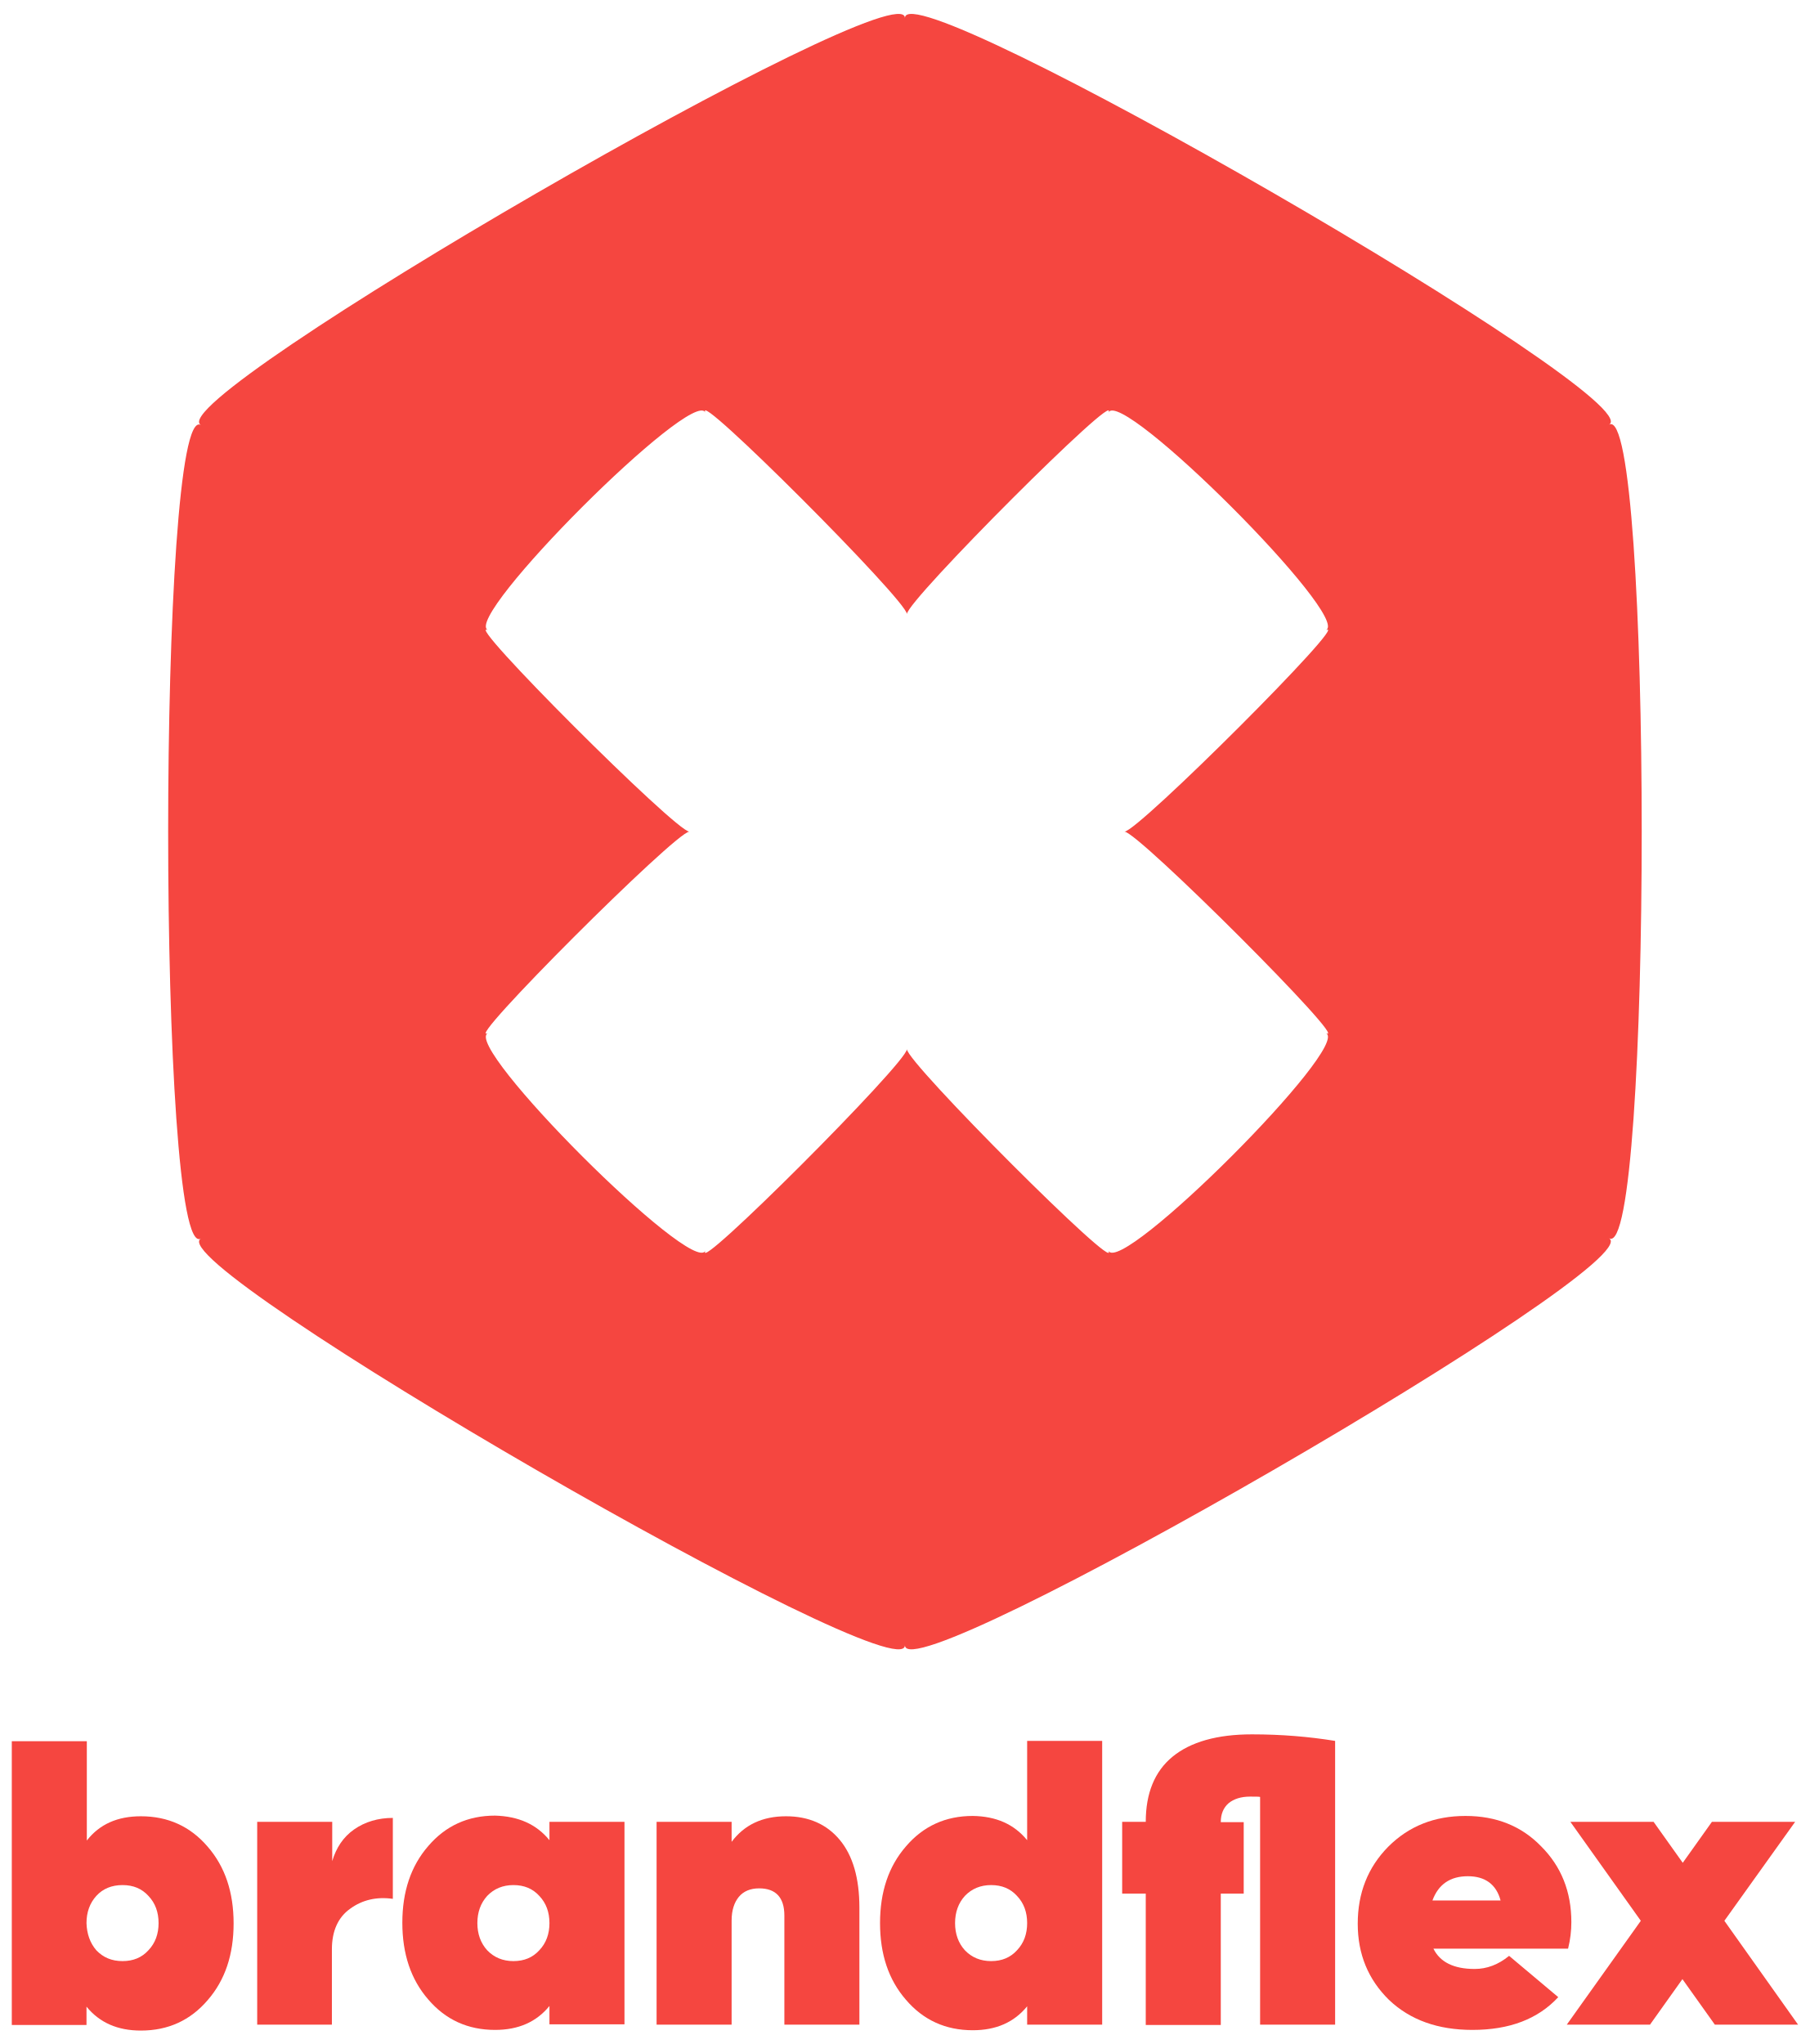
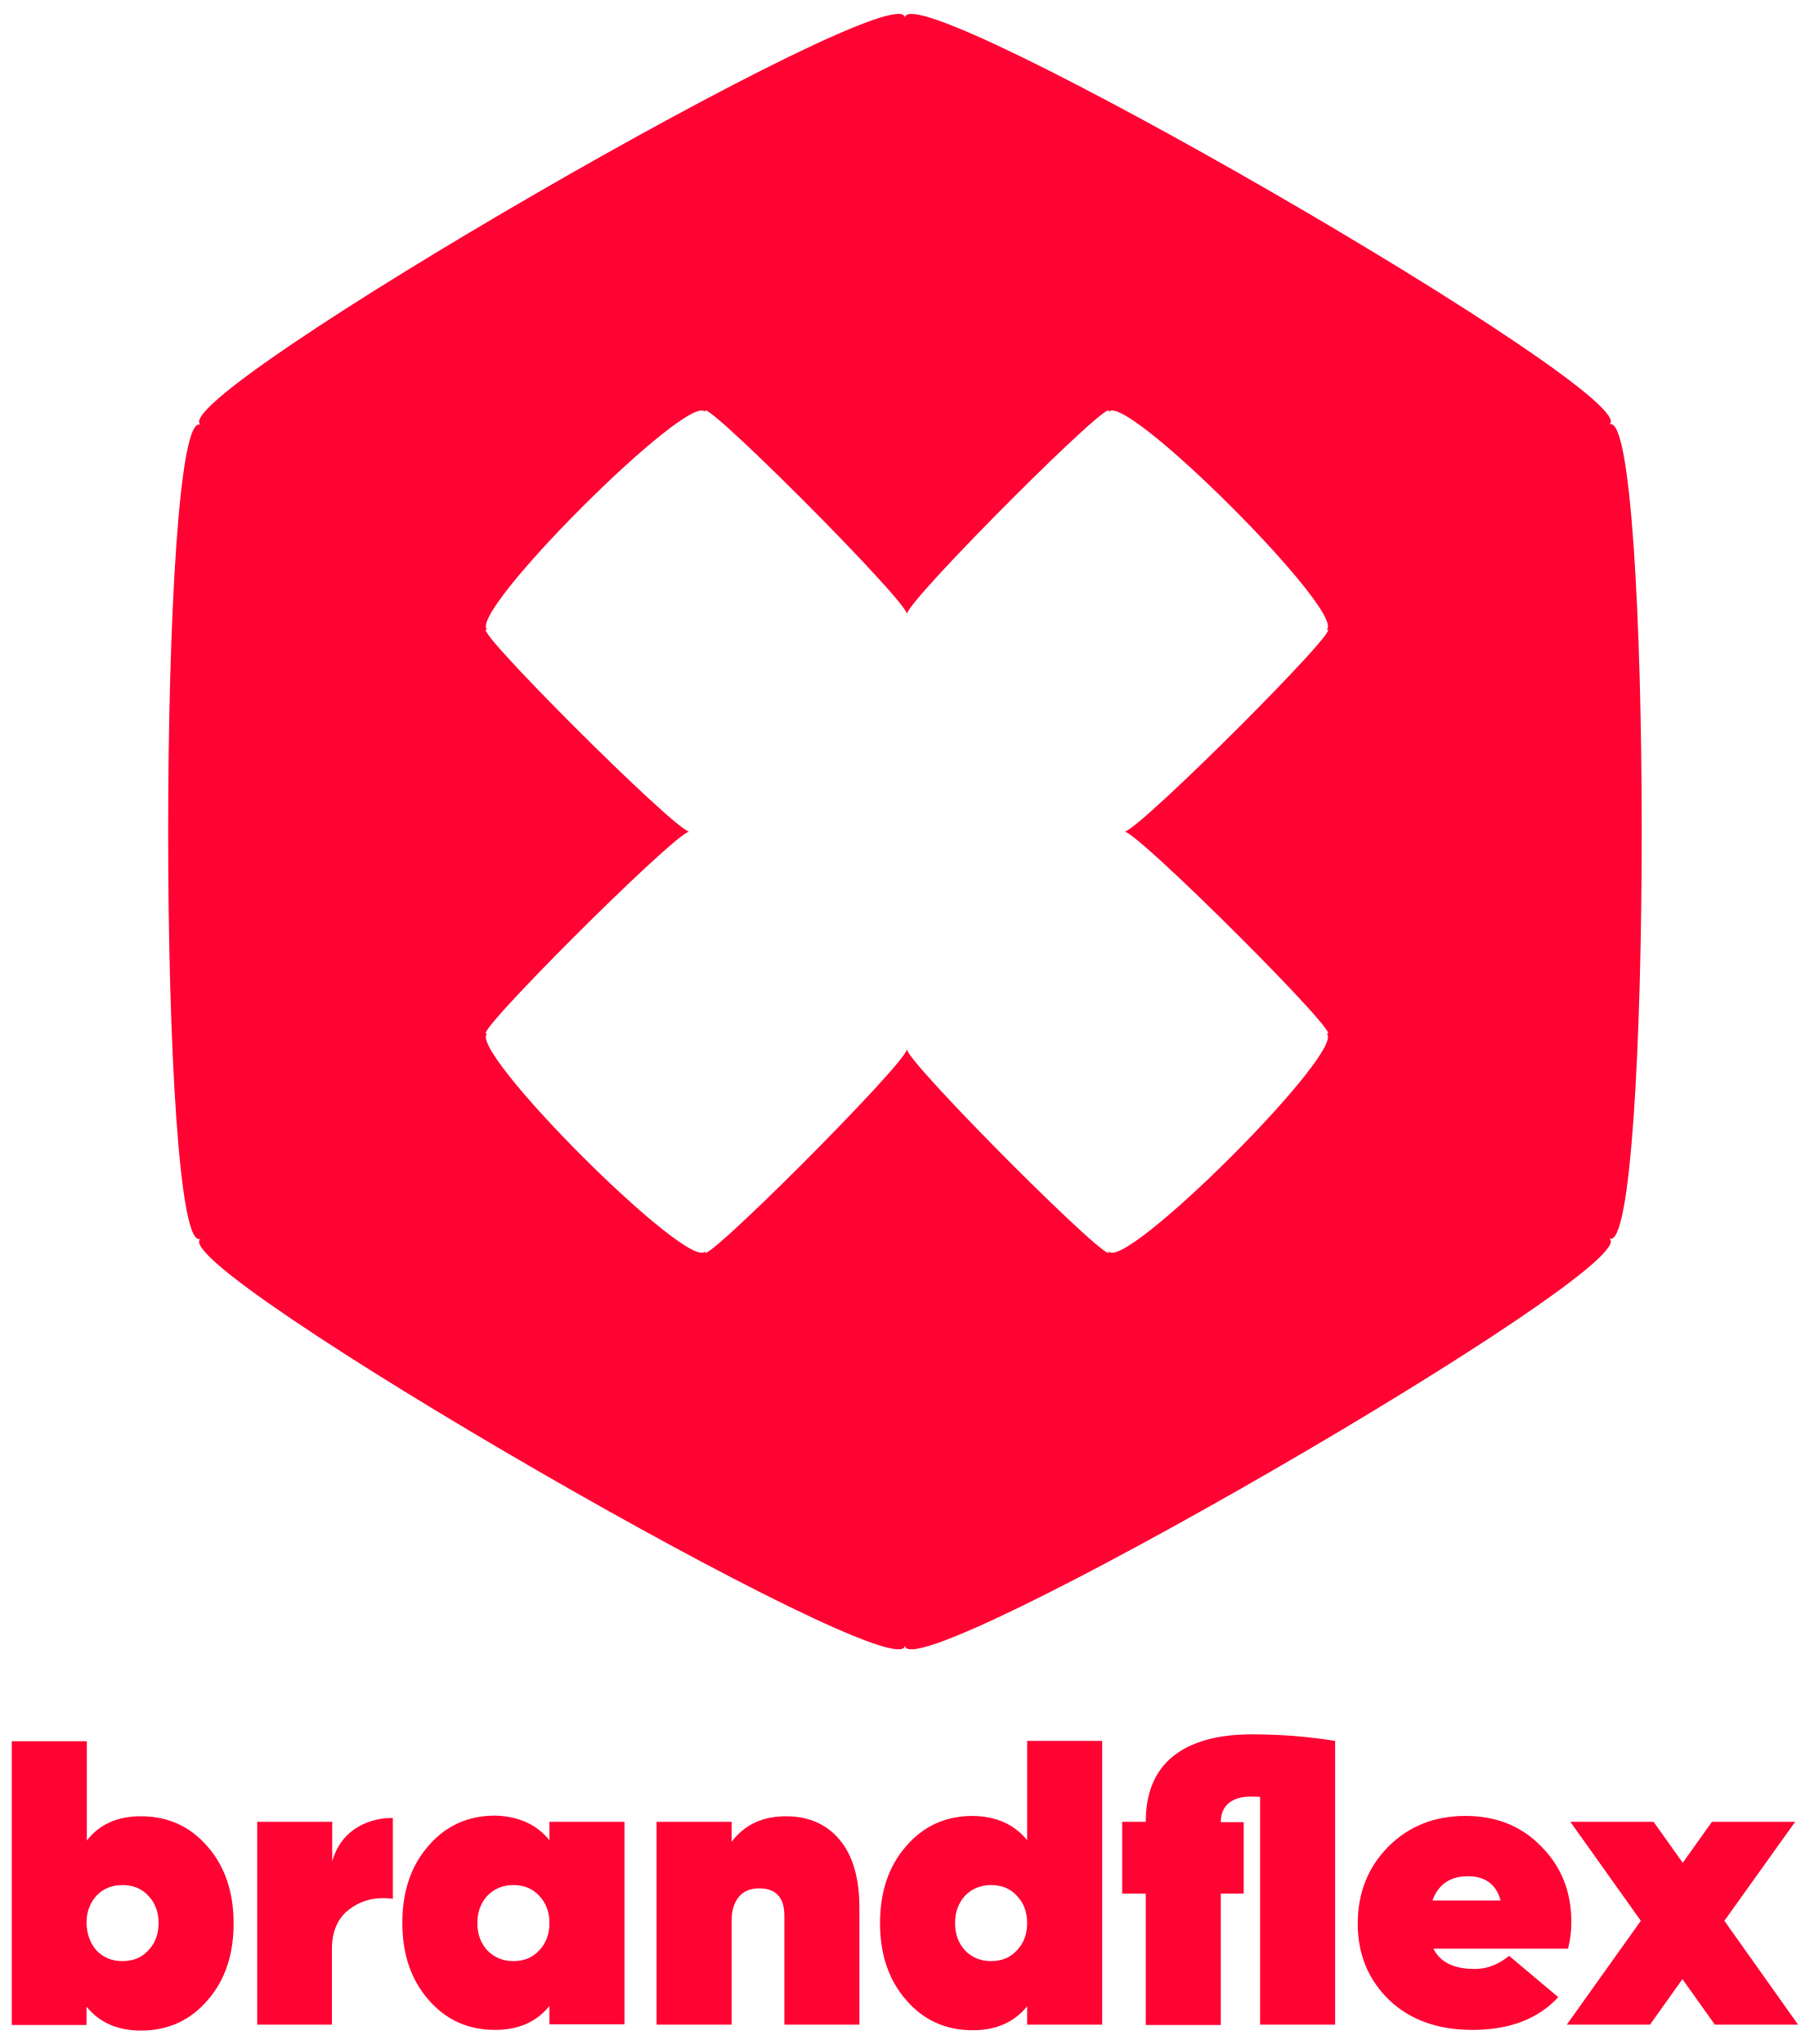
<svg xmlns="http://www.w3.org/2000/svg" version="1.1" id="Layer_1" focusable="false" x="0px" y="0px" viewBox="0 0 552.4 623.8" style="enable-background:new 0 0 552.4 623.8;" xml:space="preserve">
  <style type="text/css">
- 	.st0{fill:#F54640;}
+ 	.st0{fill:#FF0333;}
</style>
  <g>
    <path class="st0" d="M276.2,502.1c0,15.4,228.1-116.5,214.9-124.2c13.3,7.7,13.3-256,0-248.3C504.4,121.9,276.2-9.9,276.2,5.5   C276.2-9.9,48.1,122,61.3,129.7C48,122,48,385.7,61.3,378C48.1,385.6,276.2,517.5,276.2,502.1z M148.9,192.3   c-7.9-3.8,62.6-74.3,66.4-66.4c-3.8-7.9,61.5,57.4,61.5,61.5c0-4.1,65.3-69.4,61.5-61.5c3.8-7.9,74.3,62.6,66.4,66.4   c7.9-3.8-57.4,61.5-61.5,61.5c4.1,0,69.4,65.3,61.5,61.5c7.9,3.8-62.6,74.3-66.4,66.4c3.8,7.9-61.5-57.4-61.5-61.5   c0,4.1-65.3,69.4-61.5,61.5c-3.8,7.9-74.3-62.6-66.4-66.4c-7.9,3.8,57.4-61.5,61.5-61.5C206.3,253.8,141,188.5,148.9,192.3z" />
    <g>
      <path class="st0" d="M43,554.3c8.3,0,15.1,3.1,20.4,9.3c5.3,6.1,7.9,13.9,7.9,23.4s-2.6,17.3-7.9,23.4c-5.3,6.2-12.1,9.3-20.4,9.3    c-7.1,0-12.6-2.4-16.6-7.3v5.6H3.6v-86.6h22.9v30.3C30.4,556.7,35.9,554.3,43,554.3z M29.4,595.2c2.1,2.2,4.7,3.3,8,3.3    c3.3,0,5.9-1.1,7.9-3.3c2.1-2.2,3.1-5,3.1-8.3s-1-6.1-3.1-8.3c-2-2.2-4.6-3.3-7.9-3.3c-3.3,0-6,1.1-8,3.3s-3,5-3,8.3    C26.5,590.2,27.5,593,29.4,595.2z" />
      <path class="st0" d="M101.4,556v12c1.2-4.1,3.4-7.4,6.7-9.7c3.3-2.3,7.3-3.5,11.8-3.5v24.7c-4.9-0.7-9.3,0.3-13,3    c-3.7,2.6-5.6,6.8-5.6,12.4v23H78.5V556H101.4z" />
      <path class="st0" d="M167.7,561.6V556h22.9v61.8h-22.9v-5.6c-4,4.9-9.5,7.3-16.6,7.3c-8.3,0-15.1-3.1-20.4-9.3    c-5.3-6.1-7.9-13.9-7.9-23.4s2.6-17.3,7.9-23.4c5.3-6.2,12.1-9.3,20.4-9.3C158.2,554.3,163.7,556.7,167.7,561.6z M148.7,595.2    c2.1,2.2,4.8,3.3,8,3.3c3.3,0,5.9-1.1,7.9-3.3c2.1-2.2,3.1-5,3.1-8.3s-1-6.1-3.1-8.3c-2-2.2-4.6-3.3-7.9-3.3c-3.2,0-5.9,1.1-8,3.3    c-2,2.2-3,5-3,8.3S146.7,593,148.7,595.2z" />
      <path class="st0" d="M239.9,554.3c6.9,0,12.4,2.4,16.4,7.2s6,11.7,6,20.7v35.7h-22.9v-33.3c0-5.5-2.6-8.3-7.7-8.3    c-2.7,0-4.8,0.9-6.2,2.6c-1.4,1.7-2.2,4.1-2.2,7.2v31.8h-22.9V556h22.9v6.1C227.2,556.9,232.7,554.3,239.9,554.3z" />
      <path class="st0" d="M313.5,561.6v-30.3h22.9v86.6h-22.9v-5.6c-4,4.9-9.5,7.3-16.6,7.3c-8.3,0-15.1-3.1-20.4-9.3    c-5.3-6.1-7.9-13.9-7.9-23.4s2.6-17.3,7.9-23.4c5.3-6.2,12.1-9.3,20.4-9.3C304,554.3,309.5,556.7,313.5,561.6z M294.5,595.2    c2.1,2.2,4.8,3.3,8,3.3c3.3,0,5.9-1.1,7.9-3.3c2.1-2.2,3.1-5,3.1-8.3s-1-6.1-3.1-8.3c-2-2.2-4.6-3.3-7.9-3.3c-3.2,0-5.9,1.1-8,3.3    c-2,2.2-3,5-3,8.3S292.5,593,294.5,595.2z" />
      <path class="st0" d="M382.1,529.3c9,0,17.4,0.7,25.4,2v86.6h-22.9v-69.5c-0.4-0.1-1.4-0.1-3.1-0.1c-2.7,0-4.9,0.7-6.5,2    c-1.6,1.4-2.4,3.3-2.4,5.8h7v21.8h-7V618h-22.9v-40.1h-7.2V556h7.2c0-8.7,2.7-15.4,8.2-19.9C363.4,531.6,371.5,529.3,382.1,529.3z    " />
      <path class="st0" d="M478.6,594.7h-41.1c2,4.1,6.2,6.2,12.6,6.2c3.7,0,7.2-1.3,10.5-4l15,12.6c-6.2,6.7-14.9,10-26.2,10    c-10.5,0-19-3-25.5-9.2c-6.3-6.2-9.5-13.9-9.5-23.2c0-9.4,3.1-17.2,9.3-23.5c6.3-6.3,14.1-9.4,23.6-9.4c9.4,0,17.1,3.1,23.1,9.3    c6.1,6.1,9.2,13.8,9.2,23.1C479.6,589.2,479.3,591.9,478.6,594.7z M437.2,580H458c-1.3-4.9-4.7-7.4-10-7.4    C442.6,572.6,439,575.1,437.2,580z" />
      <path class="st0" d="M526.3,586.2l22.5,31.7h-25.4l-9.9-13.9l-9.9,13.9h-25.4l22.6-31.7L479.3,556h25.4l8.9,12.5l8.9-12.5h25.4    L526.3,586.2z" />
    </g>
  </g>
</svg>
